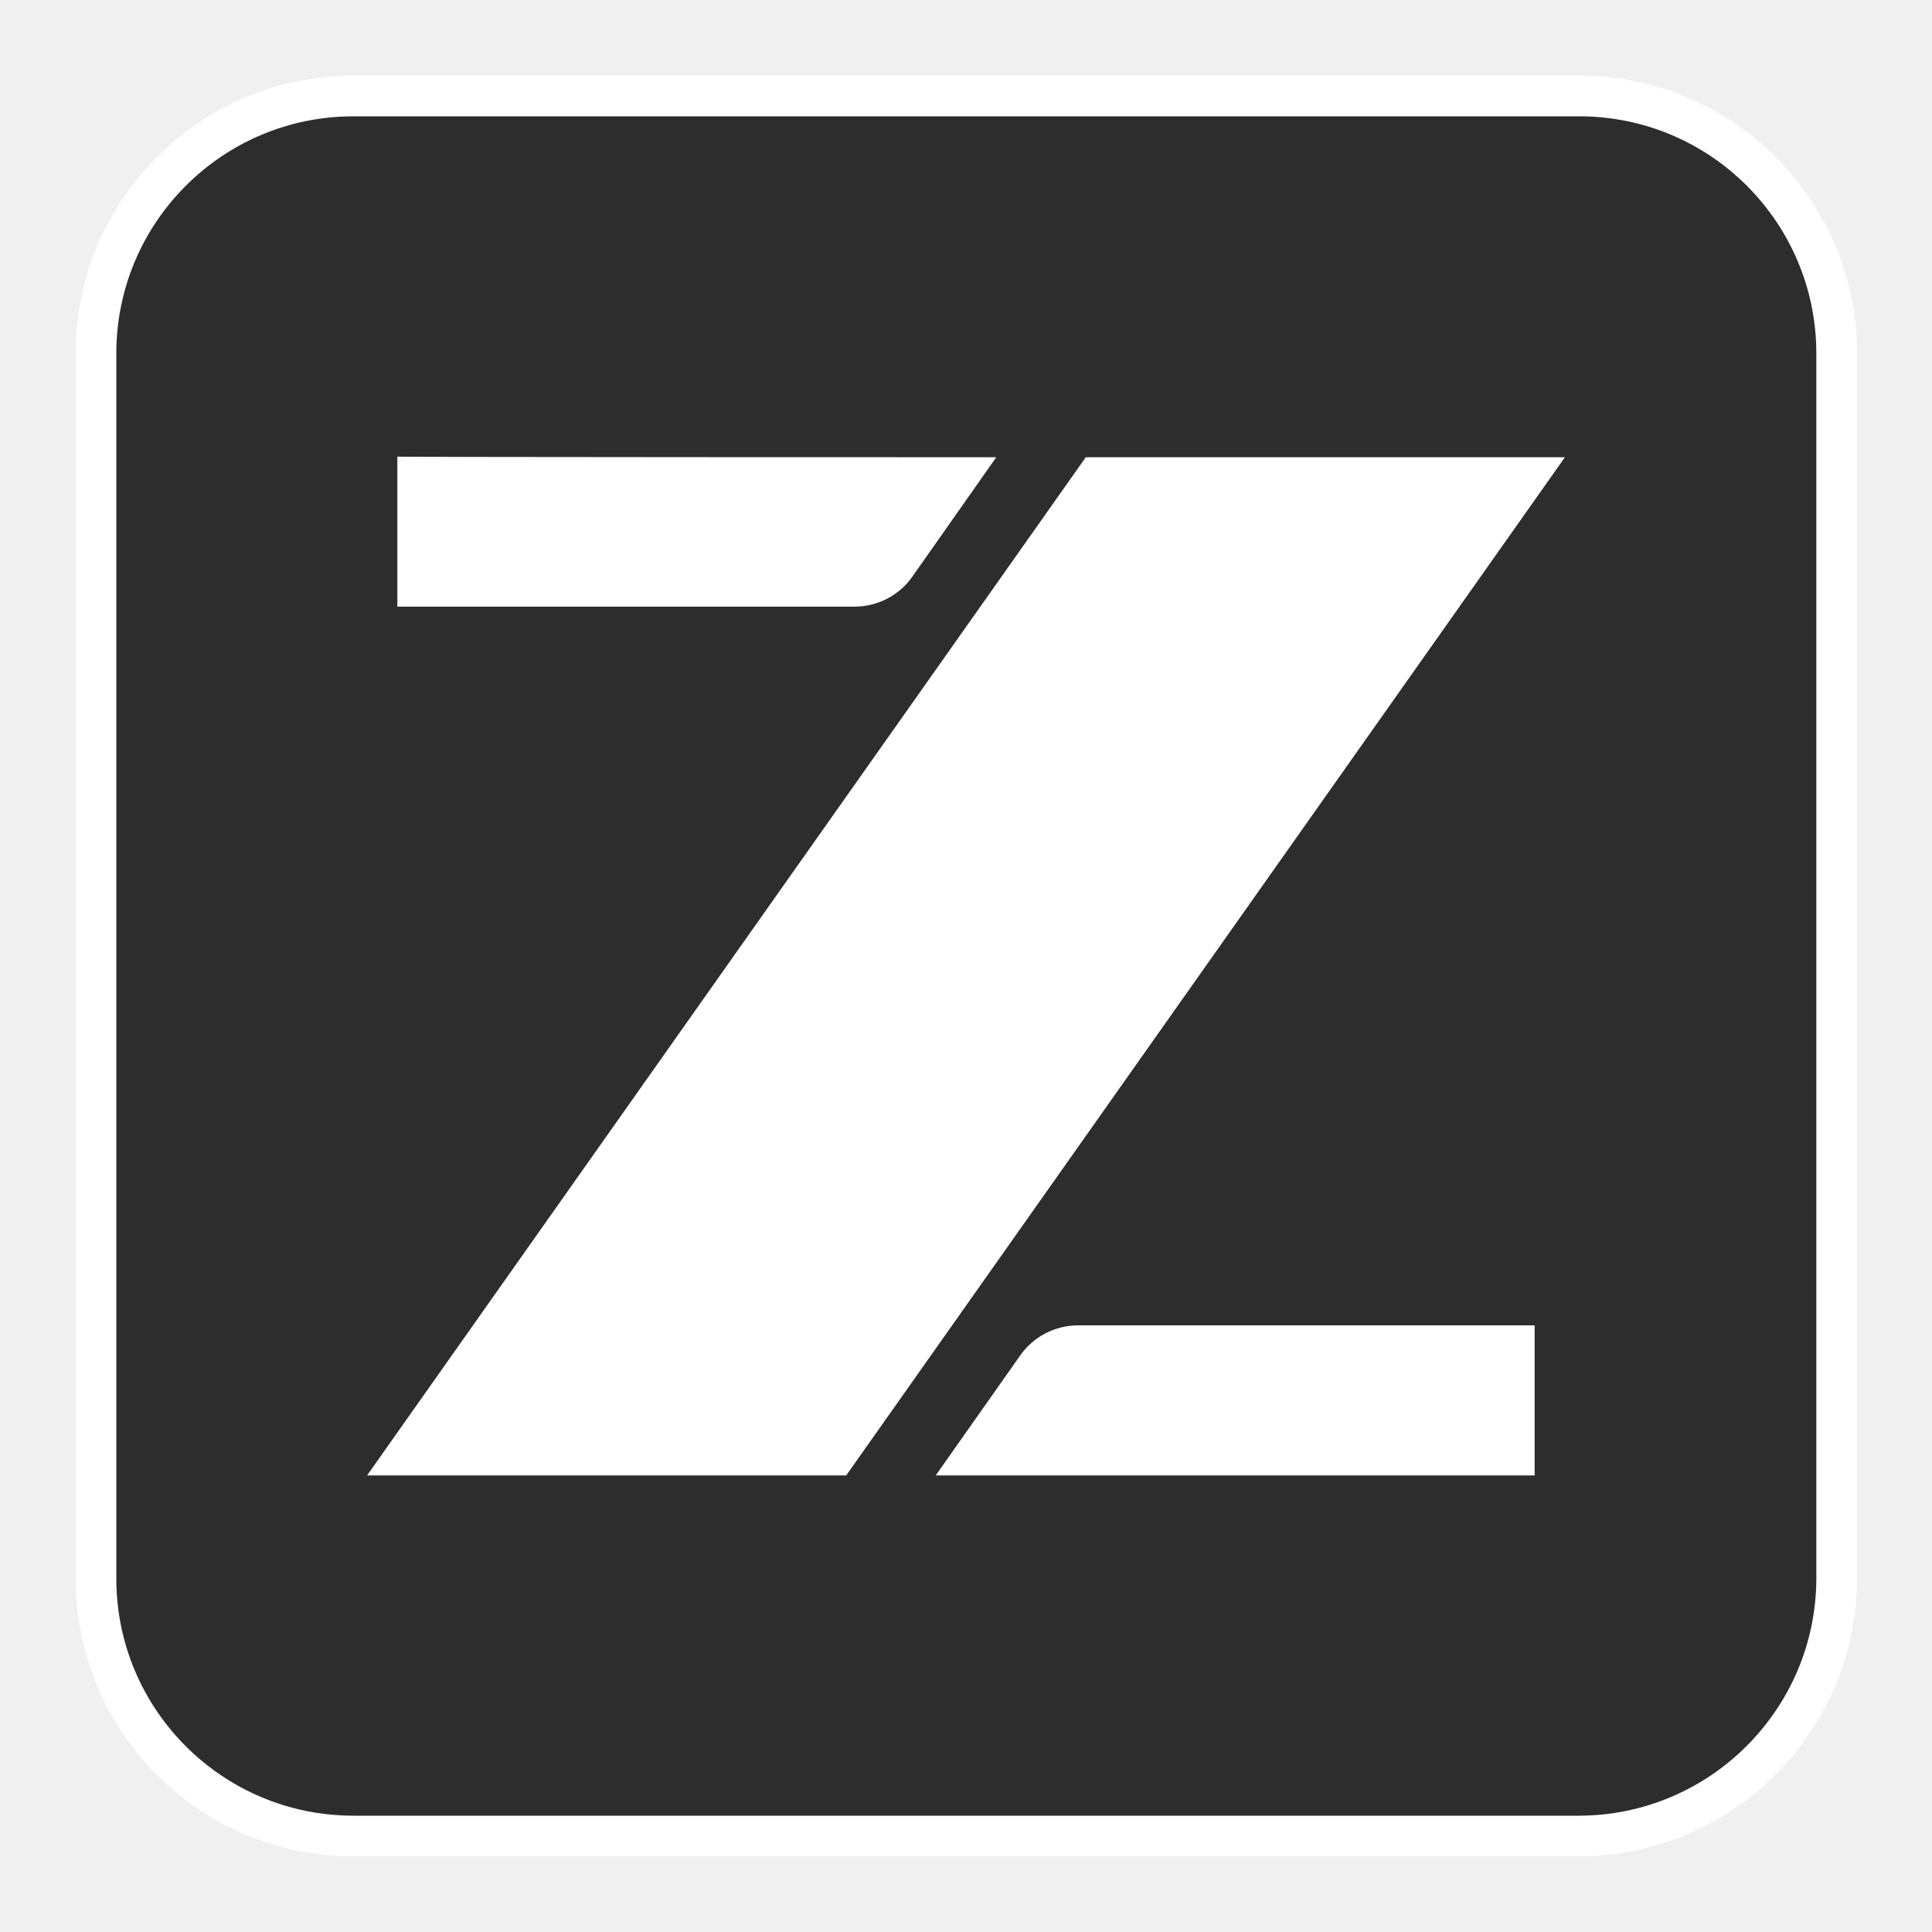
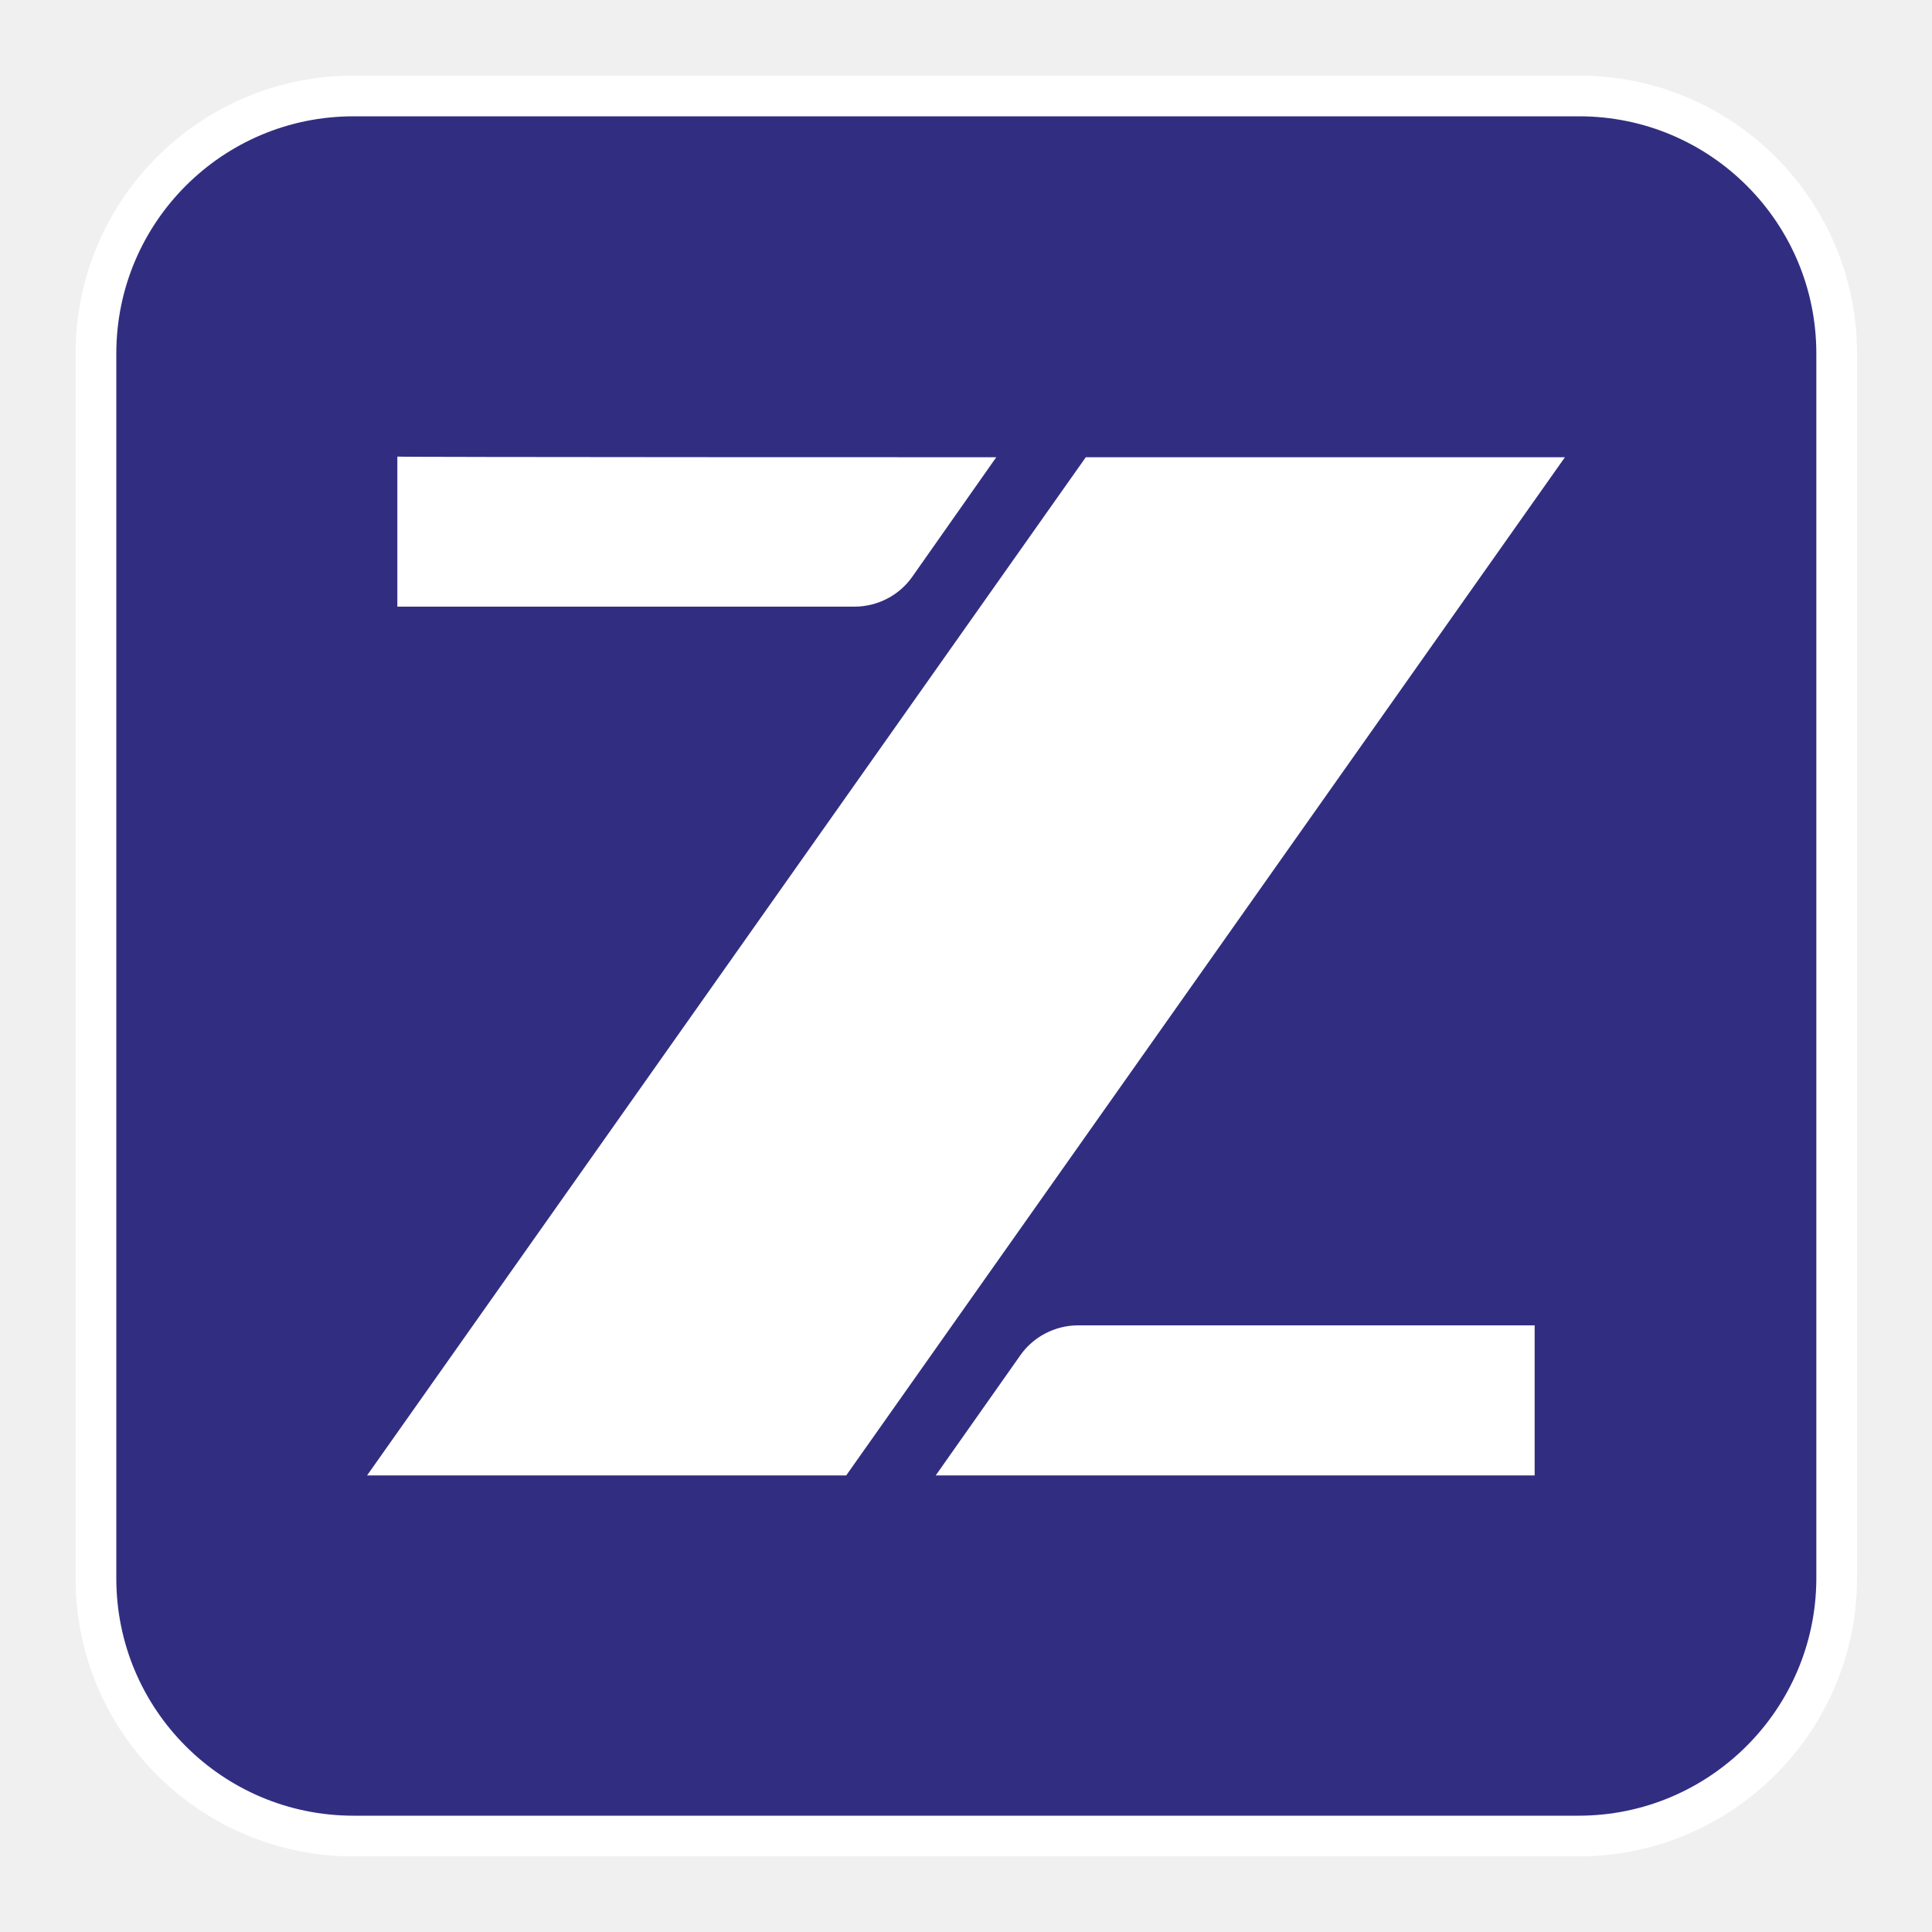
<svg xmlns="http://www.w3.org/2000/svg" version="1.1" x="0px" y="0px" viewBox="0 0 30 30" style="enable-background:new 0 0 30 30;" xml:space="preserve">
  <defs>
    <style type="text/css">
-     .st194{fill:#2D2D2D;stroke:#FFFFFF;stroke-width:0.632;stroke-miterlimit:10;}
+     .st194{fill:#312E81;stroke:#FFFFFF;stroke-width:0.632;stroke-miterlimit:10;}
    .st23{fill:#FFFFFF;}

    .z-breathe {
      animation: breathe 2.5s ease-in-out infinite;
    }

    @keyframes breathe {
      0%, 100% { opacity: 0.7; }
      50% { opacity: 1; }
    }
  </style>
  </defs>
  <g>
    <path class="st194" d="M24.51,28.51H5.49c-2.21,0-4-1.79-4-4V5.49c0-2.21,1.79-4,4-4h19.03c2.21,0,4,1.79,4,4v19.03     C28.51,26.72,26.72,28.51,24.51,28.51z" />
    <g class="z-breathe">
      <path class="st23" d="M15.47,7.1l-1.3,1.85c-0.2,0.29-0.54,0.47-0.9,0.47h-7.1V7.09C6.16,7.1,15.47,7.1,15.47,7.1z" />
      <polygon class="st23" points="24.3,7.1 13.14,22.91 5.7,22.91 16.86,7.1" />
      <path class="st23" d="M14.53,22.91l1.31-1.86c0.2-0.29,0.54-0.47,0.9-0.47h7.09v2.33H14.53z" />
    </g>
  </g>
</svg>
